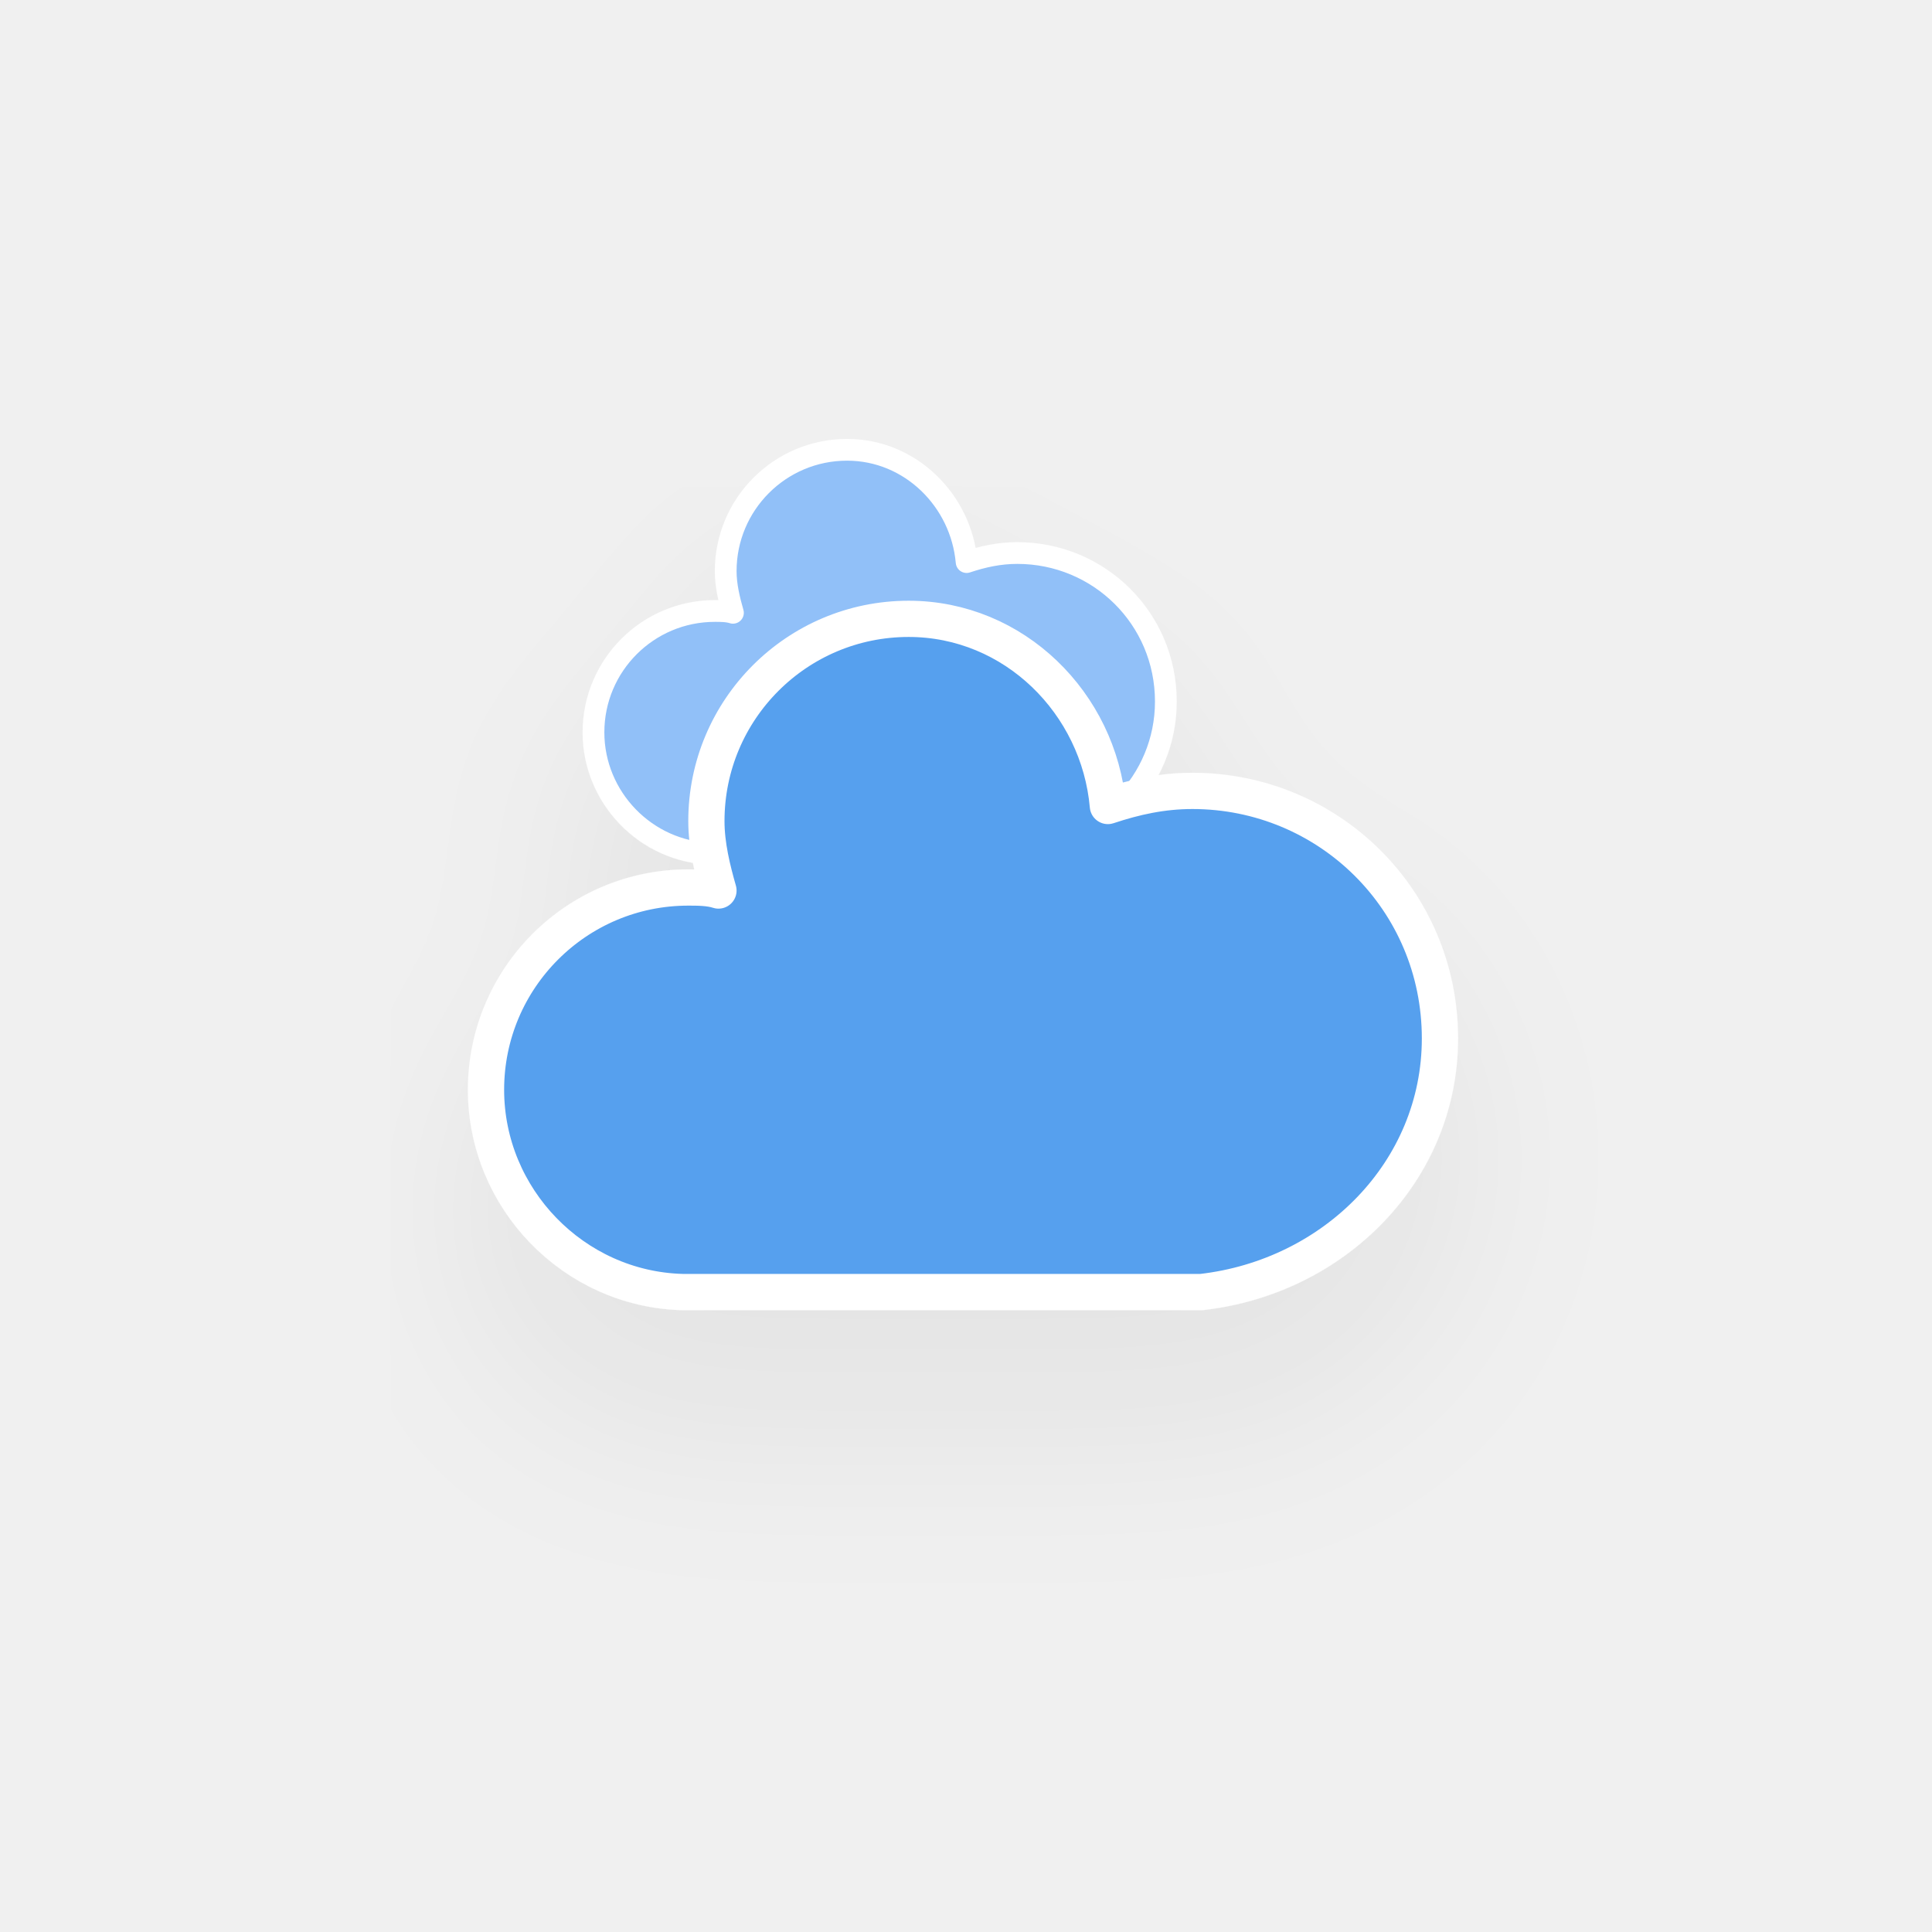
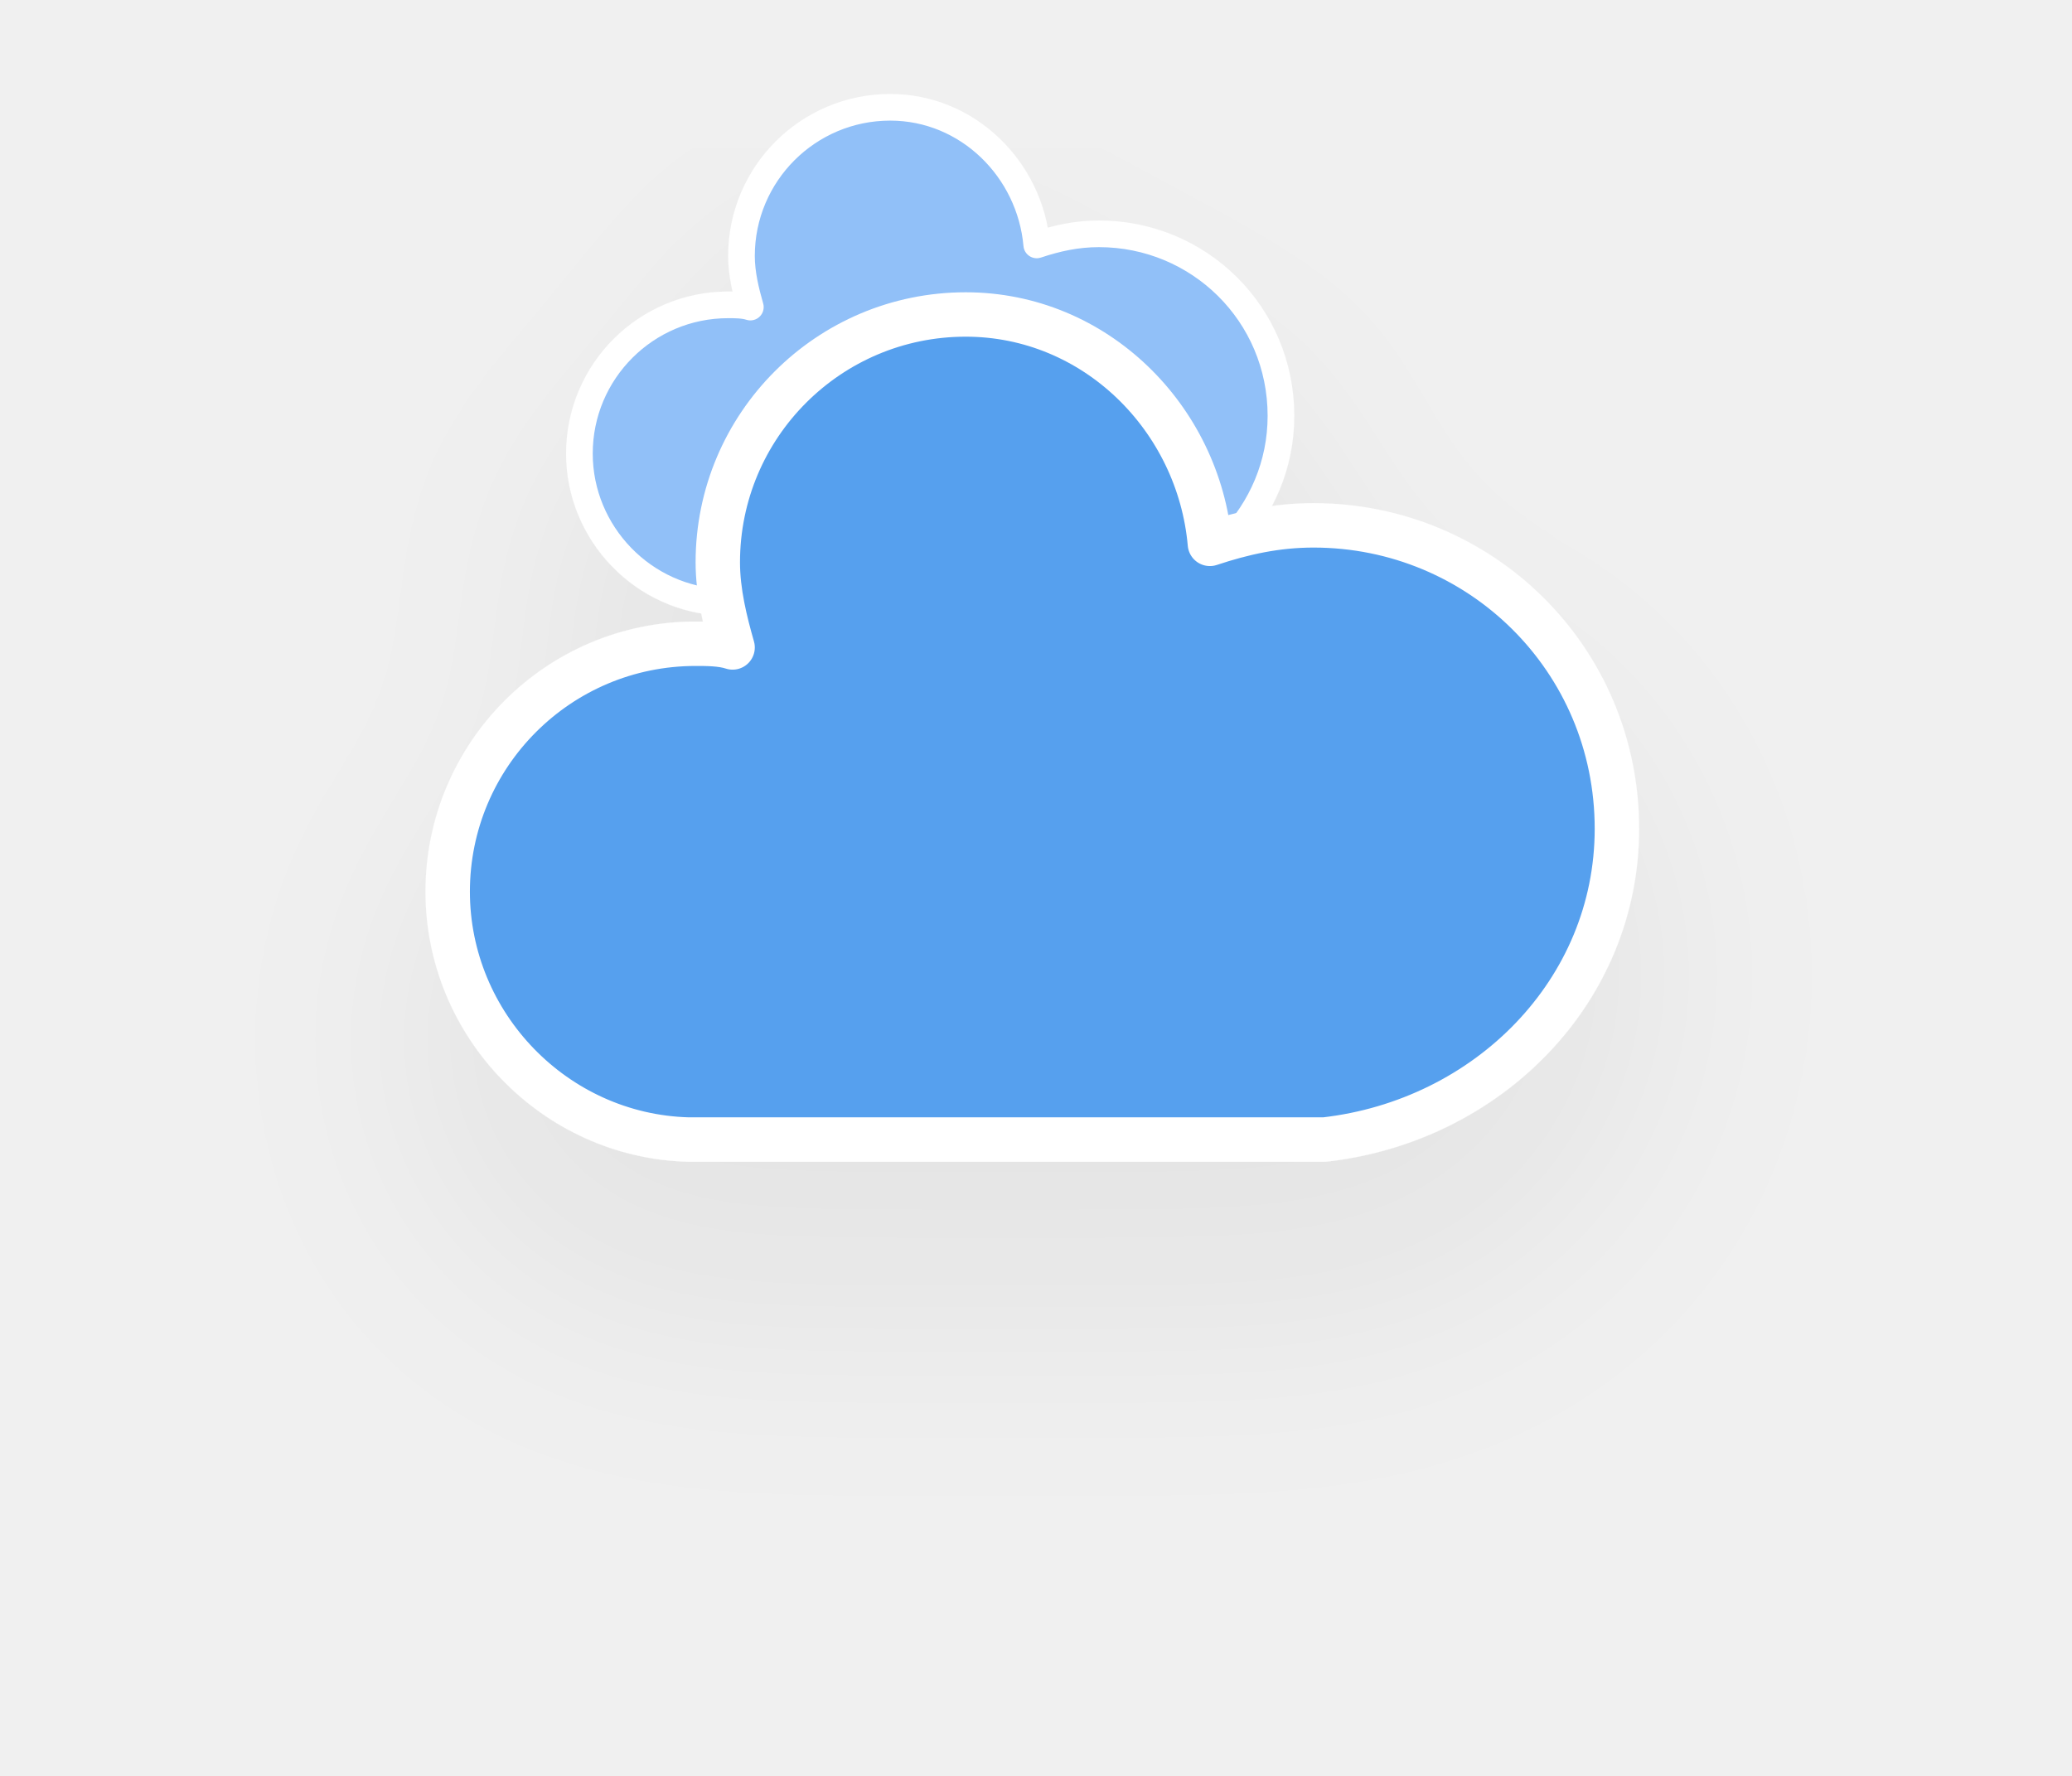
- <svg xmlns="http://www.w3.org/2000/svg" version="1.1" width="64" height="64" viewbox="0 0 64 64">
+ <svg xmlns="http://www.w3.org/2000/svg" width="56" height="48" version="1.1">
  <defs>
-     <filter id="blur" width="200%" height="200%">
+     <filter id="blur" x="-.247" y="-.271" width="1.494" height="1.694">
      <feGaussianBlur in="SourceAlpha" stdDeviation="3" />
      <feOffset dx="0" dy="4" result="offsetblur" />
      <feComponentTransfer>
-         <feFuncA type="linear" slope="0.05" />
+         <feFuncA slope="0.05" type="linear" />
      </feComponentTransfer>
      <feMerge>
        <feMergeNode />
        <feMergeNode in="SourceGraphic" />
      </feMerge>
    </filter>
  </defs>
-   <g filter="url(#blur)" id="cloudy">
-     <g transform="translate(20,10)">
-       <g class="am-weather-cloud-1">
-         <path d="M47.7,35.4     c0-4.6-3.7-8.2-8.2-8.2c-1,0-1.9,0.2-2.8,0.5c-0.3-3.4-3.1-6.2-6.6-6.2c-3.7,0-6.7,3-6.7,6.7c0,0.8,0.2,1.6,0.4,2.3     c-0.3-0.1-0.7-0.1-1-0.1c-3.7,0-6.7,3-6.7,6.7c0,3.6,2.9,6.6,6.5,6.7l17.2,0C44.2,43.3,47.7,39.8,47.7,35.4z" fill="#91C0F8" stroke="white" stroke-linejoin="round" stroke-width="1.2" transform="translate(-10,-8), scale(0.6)" />
-       </g>
-       <g class="am-weather-cloud-2">
-         <path d="M47.7,35.4     c0-4.6-3.7-8.2-8.2-8.2c-1,0-1.9,0.2-2.8,0.5c-0.3-3.4-3.1-6.2-6.6-6.2c-3.7,0-6.7,3-6.7,6.7c0,0.8,0.2,1.6,0.4,2.3     c-0.3-0.1-0.7-0.1-1-0.1c-3.7,0-6.7,3-6.7,6.7c0,3.6,2.9,6.6,6.5,6.7l17.2,0C44.2,43.3,47.7,39.8,47.7,35.4z" fill="#57A0EE" stroke="#FFFFFF" stroke-linejoin="round" stroke-width="1.2" transform="translate(-20,-11)" />
-       </g>
+   <g id="cloudy" transform="translate(16,-2)" filter="url(#blur)">
+     <g class="am-weather-cloud-1">
+       <path transform="matrix(.6 0 0 .6 -10 -8)" d="m47.7 35.4c0-4.6-3.7-8.2-8.2-8.2-1 0-1.9 0.2-2.8 0.5-0.3-3.4-3.1-6.2-6.6-6.2-3.7 0-6.7 3-6.7 6.7 0 0.8 0.2 1.6 0.4 2.3-0.3-0.1-0.7-0.1-1-0.1-3.7 0-6.7 3-6.7 6.7 0 3.6 2.9 6.6 6.5 6.7h17.2c4.4-0.5 7.9-4 7.9-8.4z" fill="#91c0f8" stroke="#fff" stroke-linejoin="round" stroke-width="1.2" />
+     </g>
+     <g class="am-weather-cloud-3">
+       <path transform="translate(-20,-11)" d="m47.7 35.4c0-4.6-3.7-8.2-8.2-8.2-1 0-1.9 0.2-2.8 0.5-0.3-3.4-3.1-6.2-6.6-6.2-3.7 0-6.7 3-6.7 6.7 0 0.8 0.2 1.6 0.4 2.3-0.3-0.1-0.7-0.1-1-0.1-3.7 0-6.7 3-6.7 6.7 0 3.6 2.9 6.6 6.5 6.7h17.2c4.4-0.5 7.9-4 7.9-8.4z" fill="#57a0ee" stroke="#fff" stroke-linejoin="round" stroke-width="1.2" />
    </g>
  </g>
</svg>
